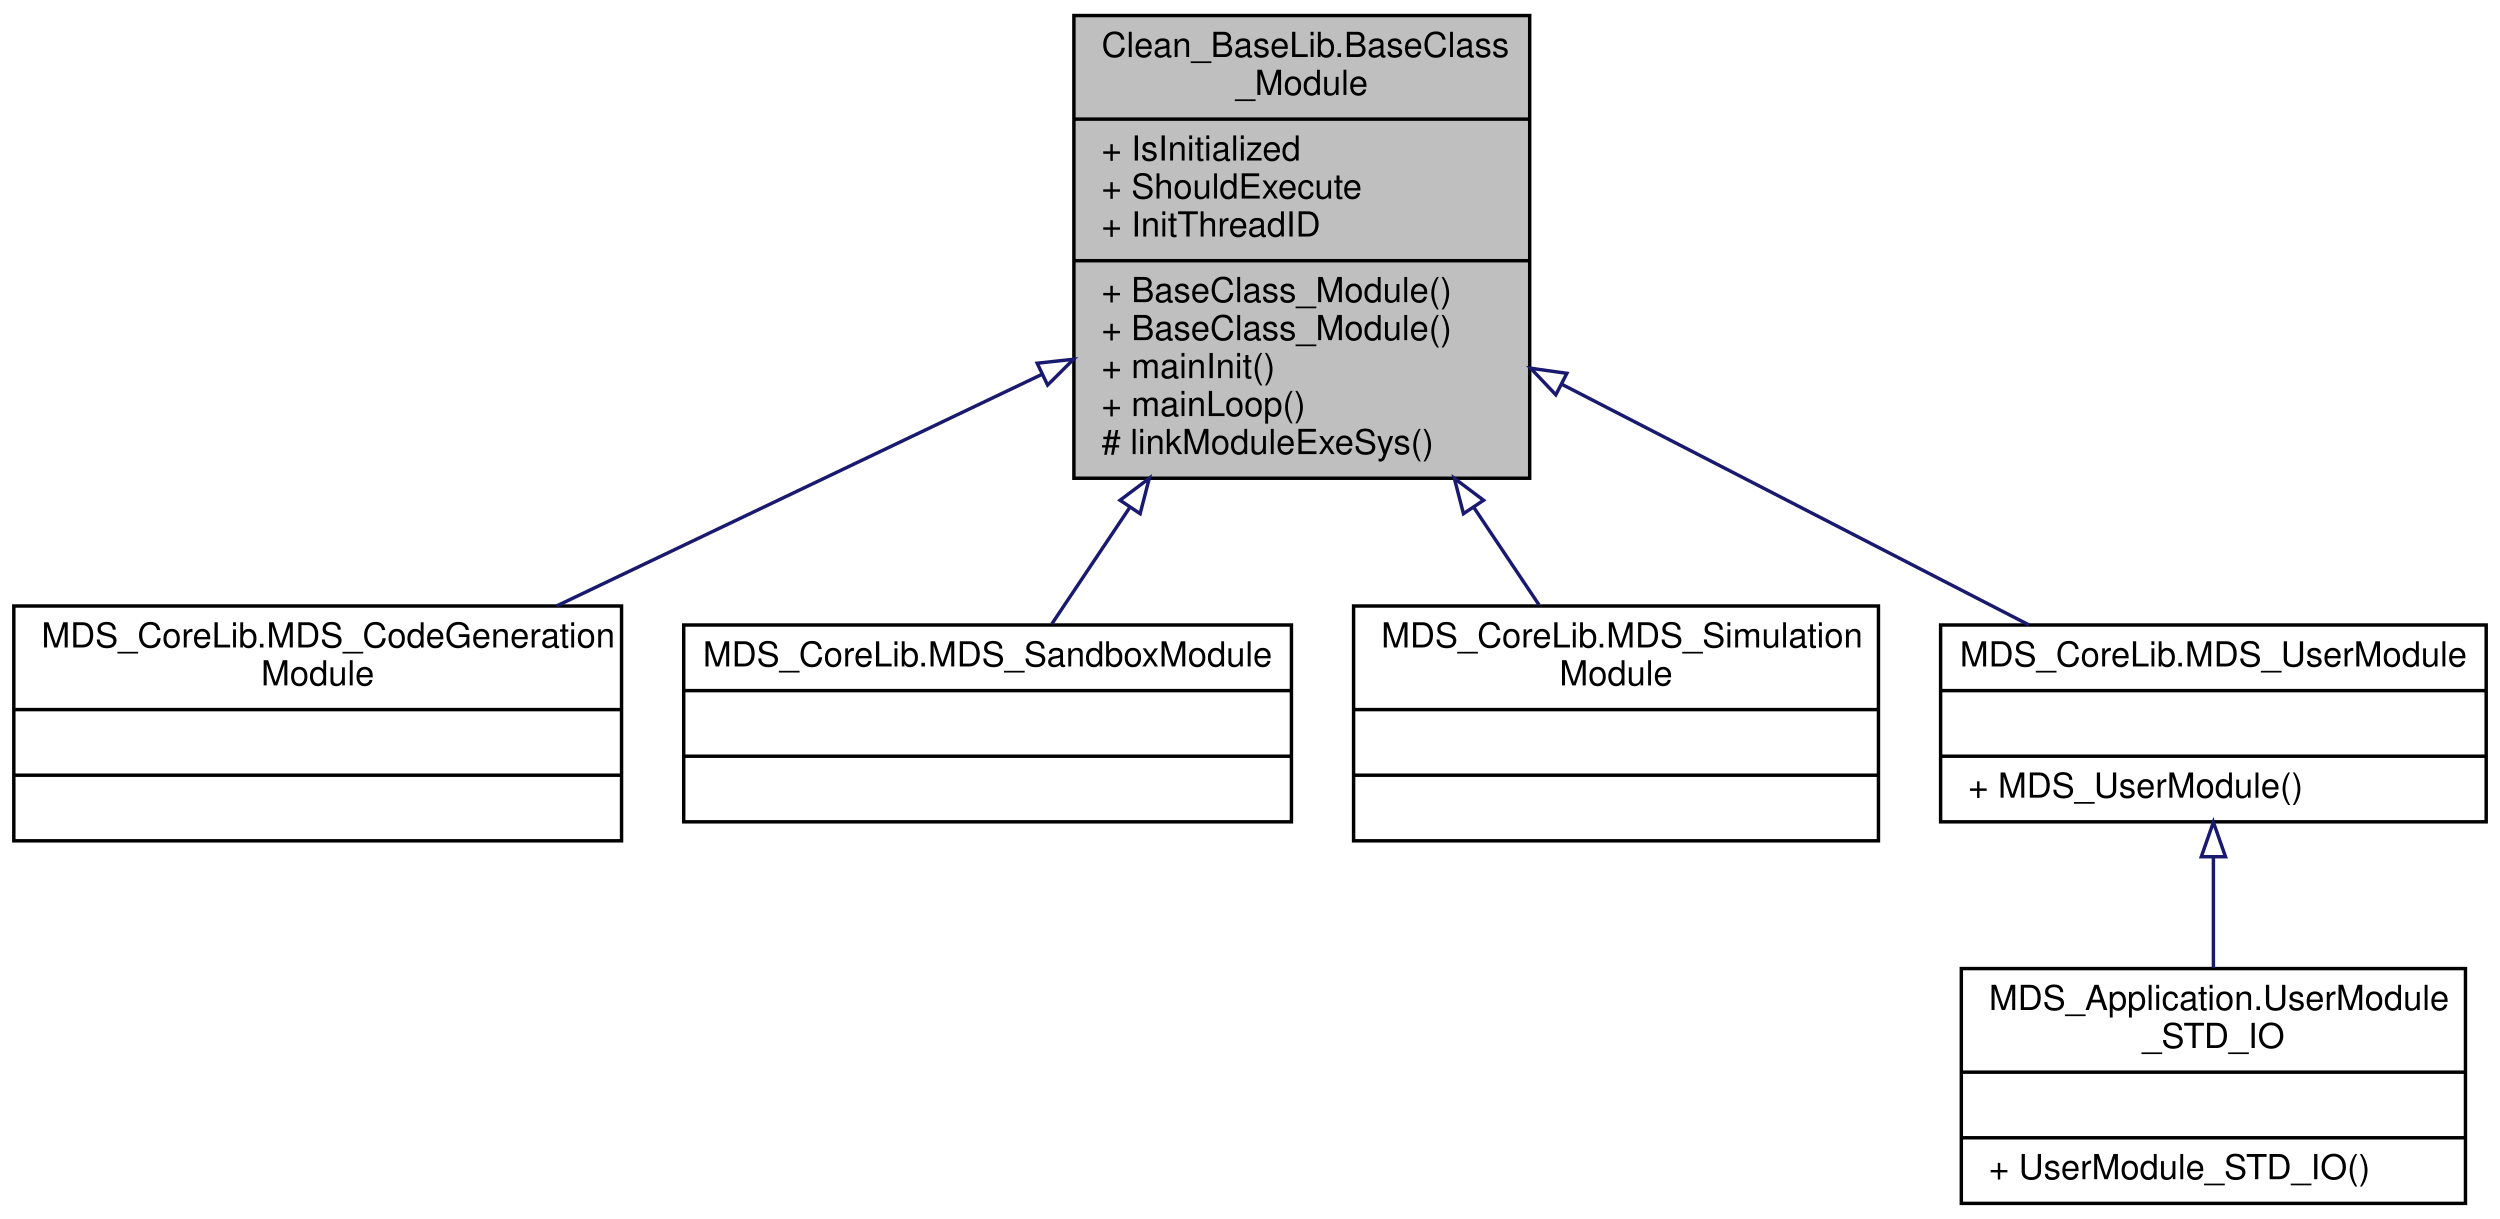
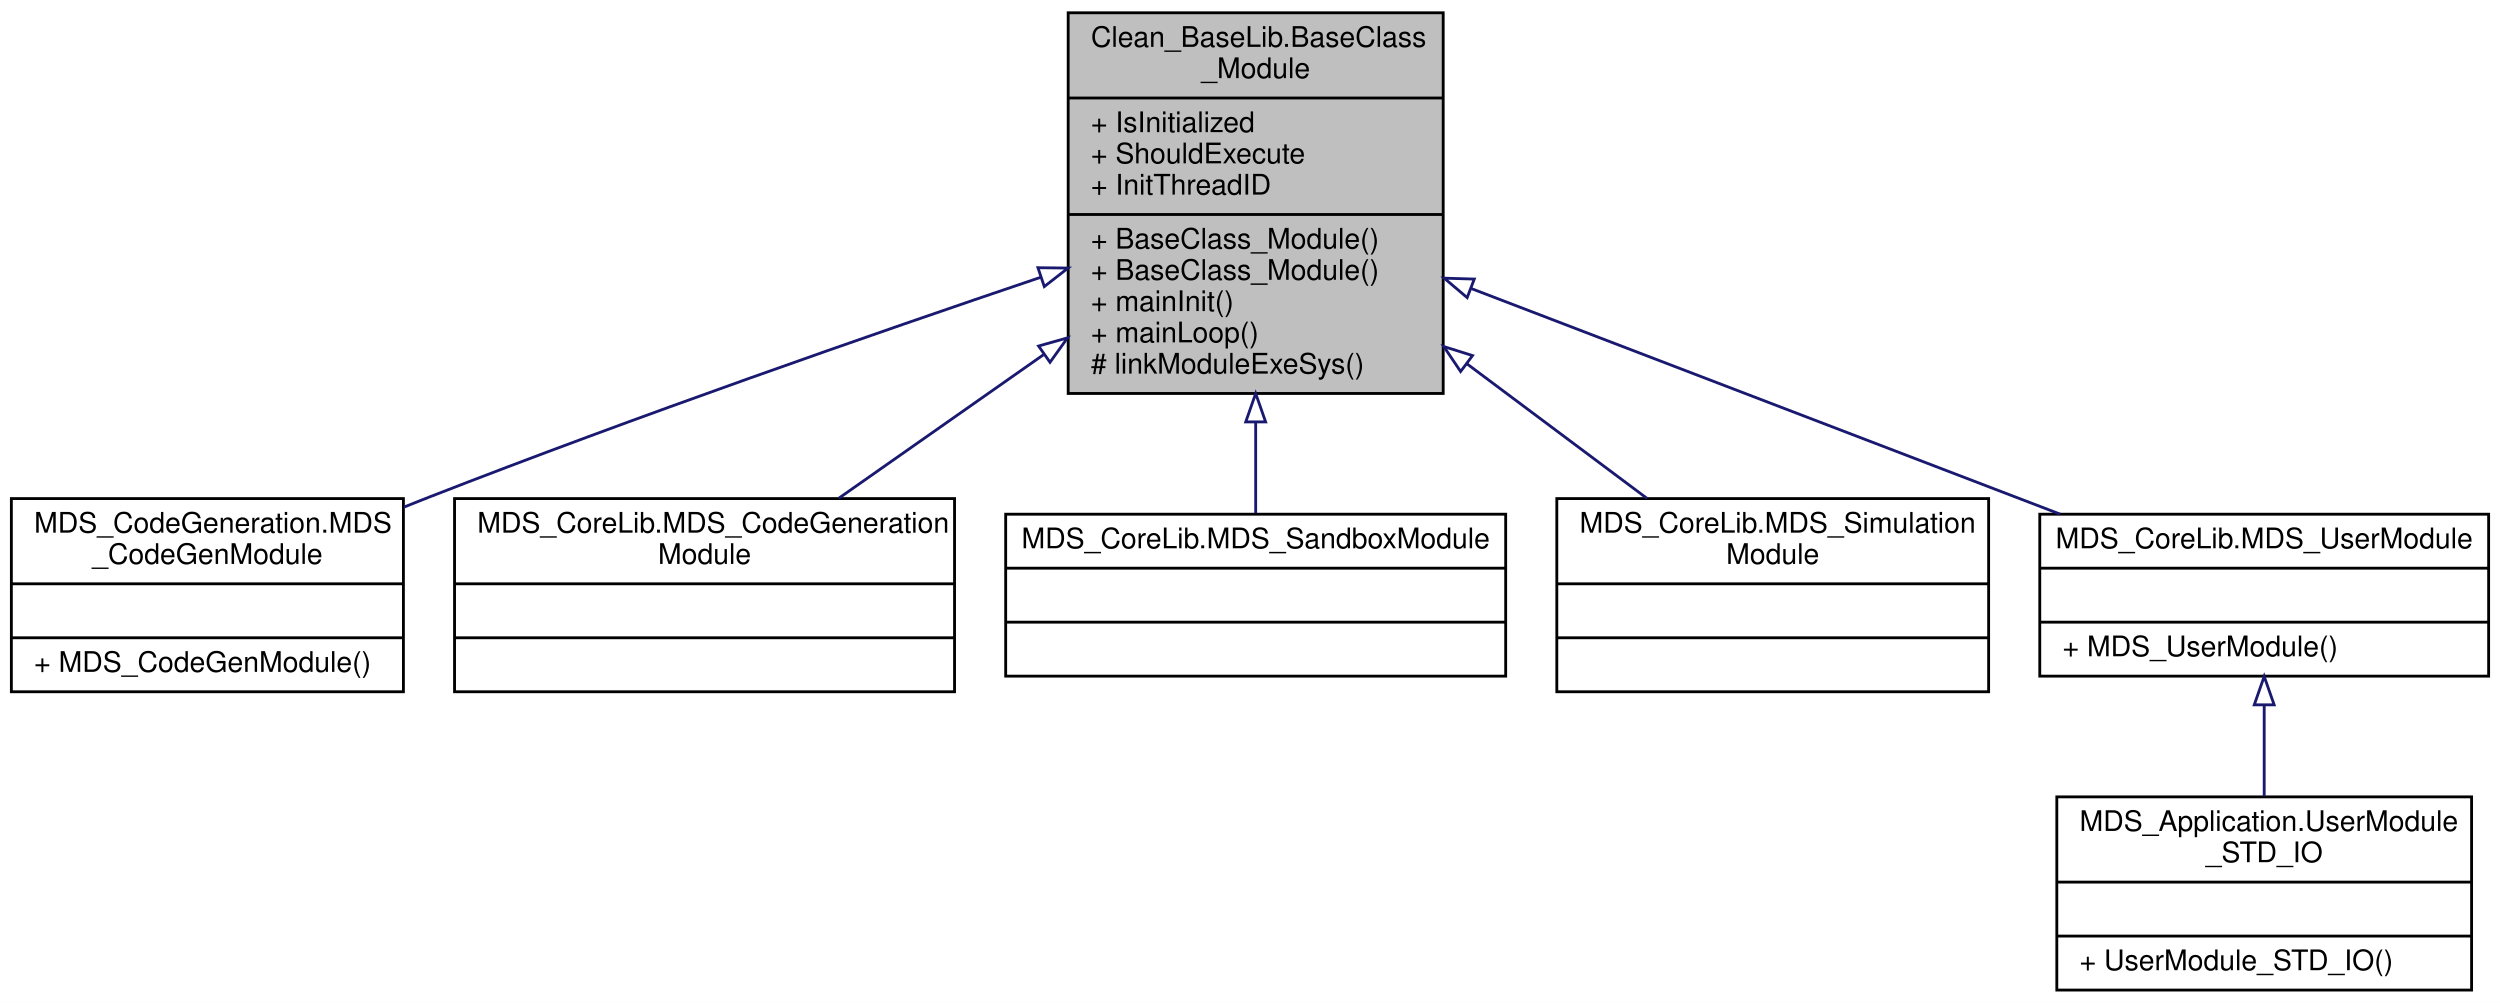
- <svg xmlns="http://www.w3.org/2000/svg" xmlns:xlink="http://www.w3.org/1999/xlink" width="724pt" height="353pt" viewBox="0.00 0.00 724.00 353.00">
+ <svg xmlns="http://www.w3.org/2000/svg" xmlns:xlink="http://www.w3.org/1999/xlink" width="880pt" height="353pt" viewBox="0.00 0.00 880.00 353.00">
  <g id="graph0" class="graph" transform="scale(1 1) rotate(0) translate(4 349)">
-     <polygon fill="white" stroke="none" points="-4,4 -4,-349 720,-349 720,4 -4,4" />
+     <polygon fill="white" stroke="none" points="-4,4 -4,-349 876,-349 876,4 -4,4" />
    <g id="node1" class="node">
      <g id="a_node1">
        <a xlink:title="BaseClass_Module abstract class is the fundamental executional element of the modular clean system.">
-           <polygon fill="#bfbfbf" stroke="black" points="307,-210.5 307,-344.5 439,-344.5 439,-210.5 307,-210.5" />
-           <text text-anchor="start" x="315" y="-332.5" font-family="Helvetica,sans-Serif" font-size="10.00">Clean_BaseLib.BaseClass</text>
-           <text text-anchor="middle" x="373" y="-321.5" font-family="Helvetica,sans-Serif" font-size="10.00">_Module</text>
-           <polyline fill="none" stroke="black" points="307,-314.5 439,-314.5 " />
-           <text text-anchor="start" x="315" y="-302.5" font-family="Helvetica,sans-Serif" font-size="10.00">+ IsInitialized</text>
-           <text text-anchor="start" x="315" y="-291.5" font-family="Helvetica,sans-Serif" font-size="10.00">+ ShouldExecute</text>
-           <text text-anchor="start" x="315" y="-280.5" font-family="Helvetica,sans-Serif" font-size="10.00">+ InitThreadID</text>
-           <polyline fill="none" stroke="black" points="307,-273.5 439,-273.5 " />
-           <text text-anchor="start" x="315" y="-261.5" font-family="Helvetica,sans-Serif" font-size="10.00">+ BaseClass_Module()</text>
-           <text text-anchor="start" x="315" y="-250.5" font-family="Helvetica,sans-Serif" font-size="10.00">+ BaseClass_Module()</text>
-           <text text-anchor="start" x="315" y="-239.5" font-family="Helvetica,sans-Serif" font-size="10.00">+ mainInit()</text>
-           <text text-anchor="start" x="315" y="-228.5" font-family="Helvetica,sans-Serif" font-size="10.00">+ mainLoop()</text>
-           <text text-anchor="start" x="315" y="-217.5" font-family="Helvetica,sans-Serif" font-size="10.00"># linkModuleExeSys()</text>
+           <polygon fill="#bfbfbf" stroke="black" points="372,-210.5 372,-344.5 504,-344.5 504,-210.5 372,-210.5" />
+           <text text-anchor="start" x="380" y="-332.5" font-family="Helvetica,sans-Serif" font-size="10.00">Clean_BaseLib.BaseClass</text>
+           <text text-anchor="middle" x="438" y="-321.5" font-family="Helvetica,sans-Serif" font-size="10.00">_Module</text>
+           <polyline fill="none" stroke="black" points="372,-314.5 504,-314.5 " />
+           <text text-anchor="start" x="380" y="-302.5" font-family="Helvetica,sans-Serif" font-size="10.00">+ IsInitialized</text>
+           <text text-anchor="start" x="380" y="-291.5" font-family="Helvetica,sans-Serif" font-size="10.00">+ ShouldExecute</text>
+           <text text-anchor="start" x="380" y="-280.5" font-family="Helvetica,sans-Serif" font-size="10.00">+ InitThreadID</text>
+           <polyline fill="none" stroke="black" points="372,-273.5 504,-273.5 " />
+           <text text-anchor="start" x="380" y="-261.5" font-family="Helvetica,sans-Serif" font-size="10.00">+ BaseClass_Module()</text>
+           <text text-anchor="start" x="380" y="-250.5" font-family="Helvetica,sans-Serif" font-size="10.00">+ BaseClass_Module()</text>
+           <text text-anchor="start" x="380" y="-239.5" font-family="Helvetica,sans-Serif" font-size="10.00">+ mainInit()</text>
+           <text text-anchor="start" x="380" y="-228.5" font-family="Helvetica,sans-Serif" font-size="10.00">+ mainLoop()</text>
+           <text text-anchor="start" x="380" y="-217.5" font-family="Helvetica,sans-Serif" font-size="10.00"># linkModuleExeSys()</text>
        </a>
      </g>
    </g>
    <g id="node2" class="node">
      <g id="a_node2">
-         <a xlink:href="../../d3/dd3/class_m_d_s___core_lib_1_1_m_d_s___code_generation_module.html" target="_top" xlink:title=" ">
-           <polygon fill="white" stroke="black" points="0,-105.5 0,-173.5 176,-173.5 176,-105.5 0,-105.5" />
-           <text text-anchor="start" x="8" y="-161.5" font-family="Helvetica,sans-Serif" font-size="10.00">MDS_CoreLib.MDS_CodeGeneration</text>
-           <text text-anchor="middle" x="88" y="-150.5" font-family="Helvetica,sans-Serif" font-size="10.00">Module</text>
-           <polyline fill="none" stroke="black" points="0,-143.5 176,-143.5 " />
-           <text text-anchor="middle" x="88" y="-131.5" font-family="Helvetica,sans-Serif" font-size="10.00"> </text>
-           <polyline fill="none" stroke="black" points="0,-124.5 176,-124.5 " />
-           <text text-anchor="middle" x="88" y="-112.5" font-family="Helvetica,sans-Serif" font-size="10.00"> </text>
+         <a xlink:href="../../d4/d77/class_m_d_s___code_generation_1_1_m_d_s___code_gen_module.html" target="_top" xlink:title=" ">
+           <polygon fill="white" stroke="black" points="0,-105.5 0,-173.5 138,-173.5 138,-105.5 0,-105.5" />
+           <text text-anchor="start" x="8" y="-161.5" font-family="Helvetica,sans-Serif" font-size="10.00">MDS_CodeGeneration.MDS</text>
+           <text text-anchor="middle" x="69" y="-150.5" font-family="Helvetica,sans-Serif" font-size="10.00">_CodeGenModule</text>
+           <polyline fill="none" stroke="black" points="0,-143.5 138,-143.5 " />
+           <text text-anchor="middle" x="69" y="-131.5" font-family="Helvetica,sans-Serif" font-size="10.00"> </text>
+           <polyline fill="none" stroke="black" points="0,-124.5 138,-124.5 " />
+           <text text-anchor="start" x="8" y="-112.5" font-family="Helvetica,sans-Serif" font-size="10.00">+ MDS_CodeGenModule()</text>
        </a>
      </g>
    </g>
    <g id="edge1" class="edge">
-       <path fill="none" stroke="midnightblue" d="M297.774,-240.603C254.198,-219.809 199.731,-193.817 157.218,-173.53" />
-       <polygon fill="none" stroke="midnightblue" points="296.366,-243.809 306.899,-244.957 299.381,-237.491 296.366,-243.809" />
+       <path fill="none" stroke="midnightblue" d="M362.328,-251.398C303.293,-231.443 219.434,-202.275 147,-174 144.117,-172.875 141.182,-171.708 138.223,-170.516" />
+       <polygon fill="none" stroke="midnightblue" points="361.356,-254.764 371.95,-254.644 363.593,-248.131 361.356,-254.764" />
    </g>
    <g id="node3" class="node">
      <g id="a_node3">
-         <a xlink:href="../../d2/df4/class_m_d_s___core_lib_1_1_m_d_s___sandbox_module.html" target="_top" xlink:title=" ">
-           <polygon fill="white" stroke="black" points="194,-111 194,-168 370,-168 370,-111 194,-111" />
-           <text text-anchor="middle" x="282" y="-156" font-family="Helvetica,sans-Serif" font-size="10.00">MDS_CoreLib.MDS_SandboxModule</text>
-           <polyline fill="none" stroke="black" points="194,-149 370,-149 " />
-           <text text-anchor="middle" x="282" y="-137" font-family="Helvetica,sans-Serif" font-size="10.00"> </text>
-           <polyline fill="none" stroke="black" points="194,-130 370,-130 " />
-           <text text-anchor="middle" x="282" y="-118" font-family="Helvetica,sans-Serif" font-size="10.00"> </text>
+         <a xlink:href="../../d3/dd3/class_m_d_s___core_lib_1_1_m_d_s___code_generation_module.html" target="_top" xlink:title=" ">
+           <polygon fill="white" stroke="black" points="156,-105.5 156,-173.5 332,-173.5 332,-105.5 156,-105.5" />
+           <text text-anchor="start" x="164" y="-161.5" font-family="Helvetica,sans-Serif" font-size="10.00">MDS_CoreLib.MDS_CodeGeneration</text>
+           <text text-anchor="middle" x="244" y="-150.5" font-family="Helvetica,sans-Serif" font-size="10.00">Module</text>
+           <polyline fill="none" stroke="black" points="156,-143.5 332,-143.5 " />
+           <text text-anchor="middle" x="244" y="-131.5" font-family="Helvetica,sans-Serif" font-size="10.00"> </text>
+           <polyline fill="none" stroke="black" points="156,-124.5 332,-124.5 " />
+           <text text-anchor="middle" x="244" y="-112.5" font-family="Helvetica,sans-Serif" font-size="10.00"> </text>
        </a>
      </g>
    </g>
    <g id="edge2" class="edge">
-       <path fill="none" stroke="midnightblue" d="M323.233,-202.122C315.167,-190.068 307.281,-178.283 300.602,-168.301" />
-       <polygon fill="none" stroke="midnightblue" points="320.363,-204.127 328.833,-210.492 326.181,-200.234 320.363,-204.127" />
+       <path fill="none" stroke="midnightblue" d="M363.306,-224.137C339.089,-207.161 312.912,-188.809 291.265,-173.634" />
+       <polygon fill="none" stroke="midnightblue" points="361.581,-227.202 371.779,-230.077 365.6,-221.471 361.581,-227.202" />
    </g>
    <g id="node4" class="node">
      <g id="a_node4">
-         <a xlink:href="../../de/dc0/class_m_d_s___core_lib_1_1_m_d_s___simulation_module.html" target="_top" xlink:title=" ">
-           <polygon fill="white" stroke="black" points="388,-105.5 388,-173.5 540,-173.5 540,-105.5 388,-105.5" />
-           <text text-anchor="start" x="396" y="-161.5" font-family="Helvetica,sans-Serif" font-size="10.00">MDS_CoreLib.MDS_Simulation</text>
-           <text text-anchor="middle" x="464" y="-150.5" font-family="Helvetica,sans-Serif" font-size="10.00">Module</text>
-           <polyline fill="none" stroke="black" points="388,-143.5 540,-143.5 " />
-           <text text-anchor="middle" x="464" y="-131.5" font-family="Helvetica,sans-Serif" font-size="10.00"> </text>
-           <polyline fill="none" stroke="black" points="388,-124.5 540,-124.5 " />
-           <text text-anchor="middle" x="464" y="-112.5" font-family="Helvetica,sans-Serif" font-size="10.00"> </text>
+         <a xlink:href="../../d2/df4/class_m_d_s___core_lib_1_1_m_d_s___sandbox_module.html" target="_top" xlink:title=" ">
+           <polygon fill="white" stroke="black" points="350,-111 350,-168 526,-168 526,-111 350,-111" />
+           <text text-anchor="middle" x="438" y="-156" font-family="Helvetica,sans-Serif" font-size="10.00">MDS_CoreLib.MDS_SandboxModule</text>
+           <polyline fill="none" stroke="black" points="350,-149 526,-149 " />
+           <text text-anchor="middle" x="438" y="-137" font-family="Helvetica,sans-Serif" font-size="10.00"> </text>
+           <polyline fill="none" stroke="black" points="350,-130 526,-130 " />
+           <text text-anchor="middle" x="438" y="-118" font-family="Helvetica,sans-Serif" font-size="10.00"> </text>
        </a>
      </g>
    </g>
    <g id="edge3" class="edge">
-       <path fill="none" stroke="midnightblue" d="M422.751,-202.148C429.378,-192.242 435.885,-182.518 441.701,-173.826" />
-       <polygon fill="none" stroke="midnightblue" points="419.819,-200.234 417.167,-210.492 425.637,-204.127 419.819,-200.234" />
+       <path fill="none" stroke="midnightblue" d="M438,-200.386C438,-188.939 438,-177.803 438,-168.301" />
+       <polygon fill="none" stroke="midnightblue" points="434.5,-200.492 438,-210.492 441.5,-200.492 434.5,-200.492" />
    </g>
    <g id="node5" class="node">
      <g id="a_node5">
-         <a xlink:href="../../d0/d84/class_m_d_s___core_lib_1_1_m_d_s___user_module.html" target="_top" xlink:title=" ">
-           <polygon fill="white" stroke="black" points="558,-111 558,-168 716,-168 716,-111 558,-111" />
-           <text text-anchor="middle" x="637" y="-156" font-family="Helvetica,sans-Serif" font-size="10.00">MDS_CoreLib.MDS_UserModule</text>
-           <polyline fill="none" stroke="black" points="558,-149 716,-149 " />
-           <text text-anchor="middle" x="637" y="-137" font-family="Helvetica,sans-Serif" font-size="10.00"> </text>
-           <polyline fill="none" stroke="black" points="558,-130 716,-130 " />
-           <text text-anchor="start" x="566" y="-118" font-family="Helvetica,sans-Serif" font-size="10.00">+ MDS_UserModule()</text>
+         <a xlink:href="../../de/dc0/class_m_d_s___core_lib_1_1_m_d_s___simulation_module.html" target="_top" xlink:title=" ">
+           <polygon fill="white" stroke="black" points="544,-105.5 544,-173.5 696,-173.5 696,-105.5 544,-105.5" />
+           <text text-anchor="start" x="552" y="-161.5" font-family="Helvetica,sans-Serif" font-size="10.00">MDS_CoreLib.MDS_Simulation</text>
+           <text text-anchor="middle" x="620" y="-150.5" font-family="Helvetica,sans-Serif" font-size="10.00">Module</text>
+           <polyline fill="none" stroke="black" points="544,-143.5 696,-143.5 " />
+           <text text-anchor="middle" x="620" y="-131.5" font-family="Helvetica,sans-Serif" font-size="10.00"> </text>
+           <polyline fill="none" stroke="black" points="544,-124.5 696,-124.5 " />
+           <text text-anchor="middle" x="620" y="-112.5" font-family="Helvetica,sans-Serif" font-size="10.00"> </text>
        </a>
      </g>
    </g>
    <g id="edge4" class="edge">
-       <path fill="none" stroke="midnightblue" d="M448.332,-237.693C491.513,-215.448 544.681,-188.058 583.558,-168.031" />
-       <polygon fill="none" stroke="midnightblue" points="446.564,-234.666 439.278,-242.357 449.77,-240.889 446.564,-234.666" />
+       <path fill="none" stroke="midnightblue" d="M512.387,-220.914C533.885,-204.849 556.664,-187.828 575.701,-173.602" />
+       <polygon fill="none" stroke="midnightblue" points="510.137,-218.227 504.221,-227.016 514.327,-223.834 510.137,-218.227" />
    </g>
    <g id="node6" class="node">
      <g id="a_node6">
-         <a xlink:href="../../da/d0a/class_m_d_s___application_1_1_user_module___s_t_d___i_o.html" target="_top" xlink:title=" ">
-           <polygon fill="white" stroke="black" points="564,-0.5 564,-68.5 710,-68.5 710,-0.5 564,-0.5" />
-           <text text-anchor="start" x="572" y="-56.5" font-family="Helvetica,sans-Serif" font-size="10.00">MDS_Application.UserModule</text>
-           <text text-anchor="middle" x="637" y="-45.5" font-family="Helvetica,sans-Serif" font-size="10.00">_STD_IO</text>
-           <polyline fill="none" stroke="black" points="564,-38.5 710,-38.5 " />
-           <text text-anchor="middle" x="637" y="-26.5" font-family="Helvetica,sans-Serif" font-size="10.00"> </text>
-           <polyline fill="none" stroke="black" points="564,-19.5 710,-19.5 " />
-           <text text-anchor="start" x="572" y="-7.5" font-family="Helvetica,sans-Serif" font-size="10.00">+ UserModule_STD_IO()</text>
+         <a xlink:href="../../d0/d84/class_m_d_s___core_lib_1_1_m_d_s___user_module.html" target="_top" xlink:title=" ">
+           <polygon fill="white" stroke="black" points="714,-111 714,-168 872,-168 872,-111 714,-111" />
+           <text text-anchor="middle" x="793" y="-156" font-family="Helvetica,sans-Serif" font-size="10.00">MDS_CoreLib.MDS_UserModule</text>
+           <polyline fill="none" stroke="black" points="714,-149 872,-149 " />
+           <text text-anchor="middle" x="793" y="-137" font-family="Helvetica,sans-Serif" font-size="10.00"> </text>
+           <polyline fill="none" stroke="black" points="714,-130 872,-130 " />
+           <text text-anchor="start" x="722" y="-118" font-family="Helvetica,sans-Serif" font-size="10.00">+ MDS_UserModule()</text>
        </a>
      </g>
    </g>
    <g id="edge5" class="edge">
-       <path fill="none" stroke="midnightblue" d="M637,-100.738C637,-90.232 637,-78.903 637,-68.681" />
-       <polygon fill="none" stroke="midnightblue" points="633.5,-100.898 637,-110.898 640.5,-100.898 633.5,-100.898" />
+       <path fill="none" stroke="midnightblue" d="M513.982,-247.391C575.307,-223.898 660.987,-191.074 721.175,-168.016" />
+       <polygon fill="none" stroke="midnightblue" points="512.442,-244.233 504.356,-251.079 514.947,-250.77 512.442,-244.233" />
+     </g>
+     <g id="node7" class="node">
+       <g id="a_node7">
+         <a xlink:href="../../da/d0a/class_m_d_s___application_1_1_user_module___s_t_d___i_o.html" target="_top" xlink:title=" ">
+           <polygon fill="white" stroke="black" points="720,-0.5 720,-68.5 866,-68.5 866,-0.5 720,-0.5" />
+           <text text-anchor="start" x="728" y="-56.5" font-family="Helvetica,sans-Serif" font-size="10.00">MDS_Application.UserModule</text>
+           <text text-anchor="middle" x="793" y="-45.5" font-family="Helvetica,sans-Serif" font-size="10.00">_STD_IO</text>
+           <polyline fill="none" stroke="black" points="720,-38.5 866,-38.5 " />
+           <text text-anchor="middle" x="793" y="-26.5" font-family="Helvetica,sans-Serif" font-size="10.00"> </text>
+           <polyline fill="none" stroke="black" points="720,-19.5 866,-19.5 " />
+           <text text-anchor="start" x="728" y="-7.5" font-family="Helvetica,sans-Serif" font-size="10.00">+ UserModule_STD_IO()</text>
+         </a>
+       </g>
+     </g>
+     <g id="edge6" class="edge">
+       <path fill="none" stroke="midnightblue" d="M793,-100.738C793,-90.232 793,-78.903 793,-68.681" />
+       <polygon fill="none" stroke="midnightblue" points="789.5,-100.898 793,-110.898 796.5,-100.898 789.5,-100.898" />
    </g>
  </g>
</svg>
